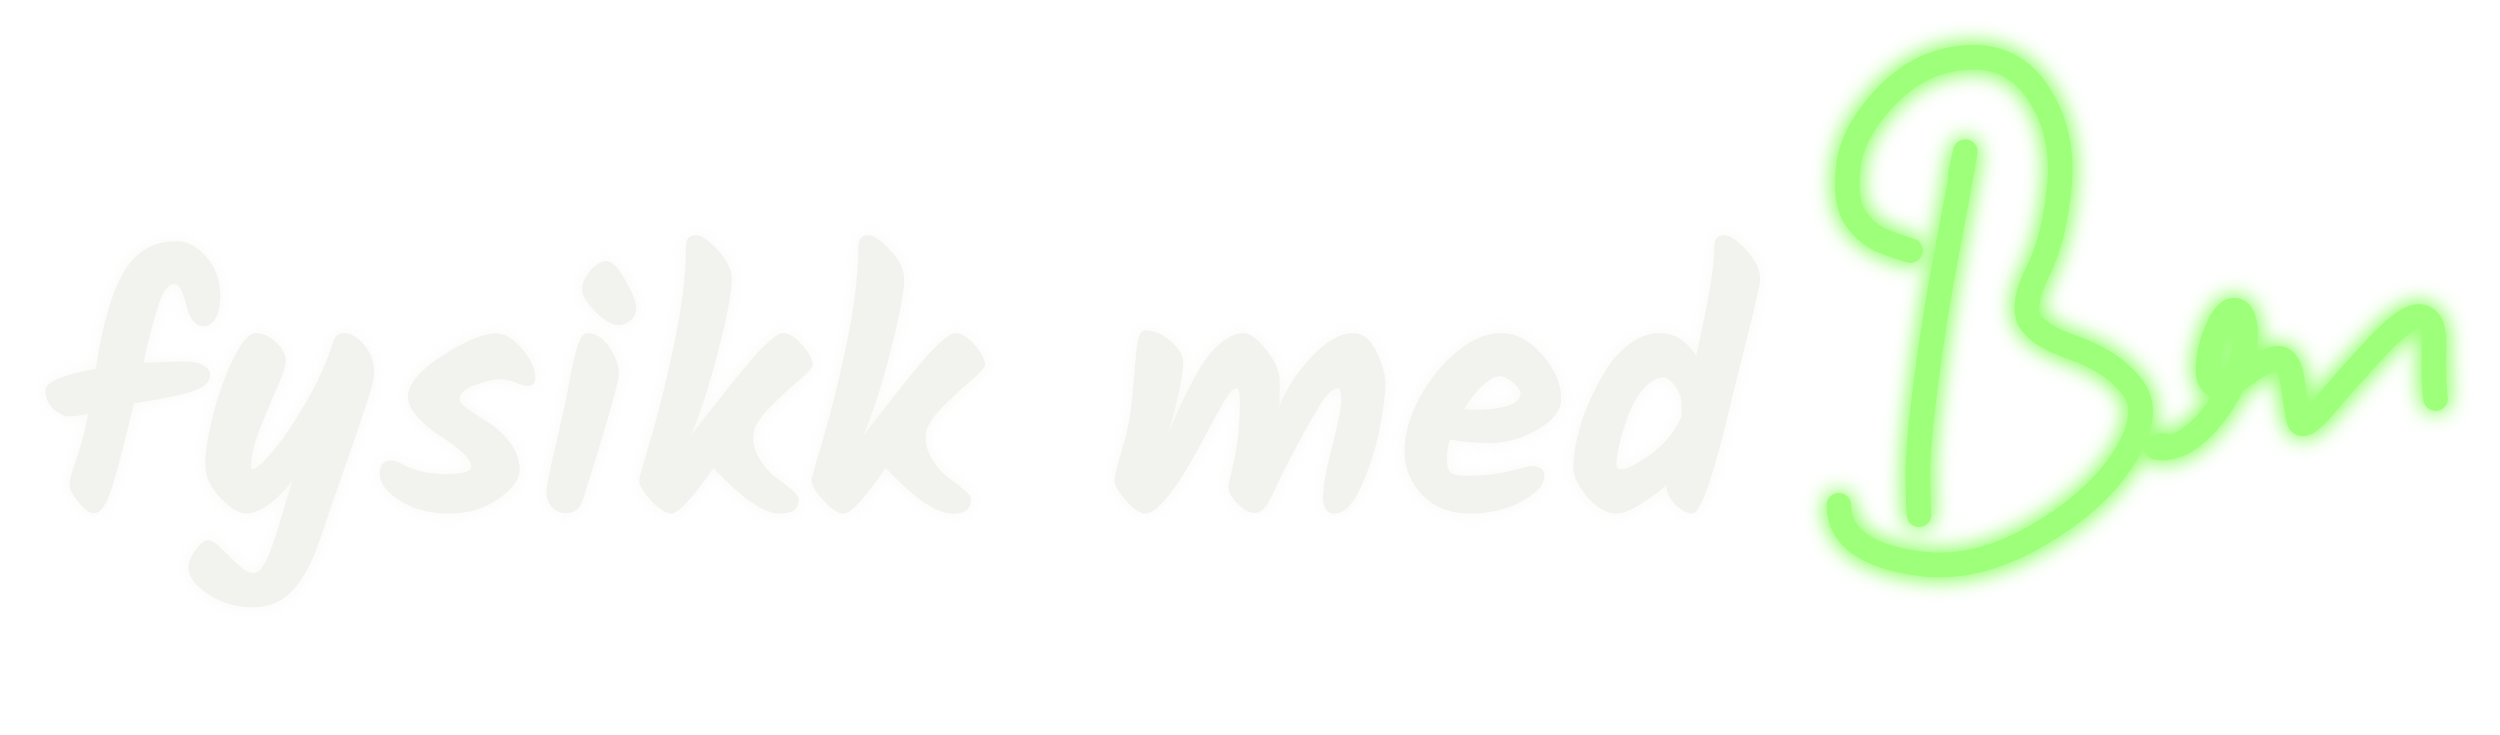
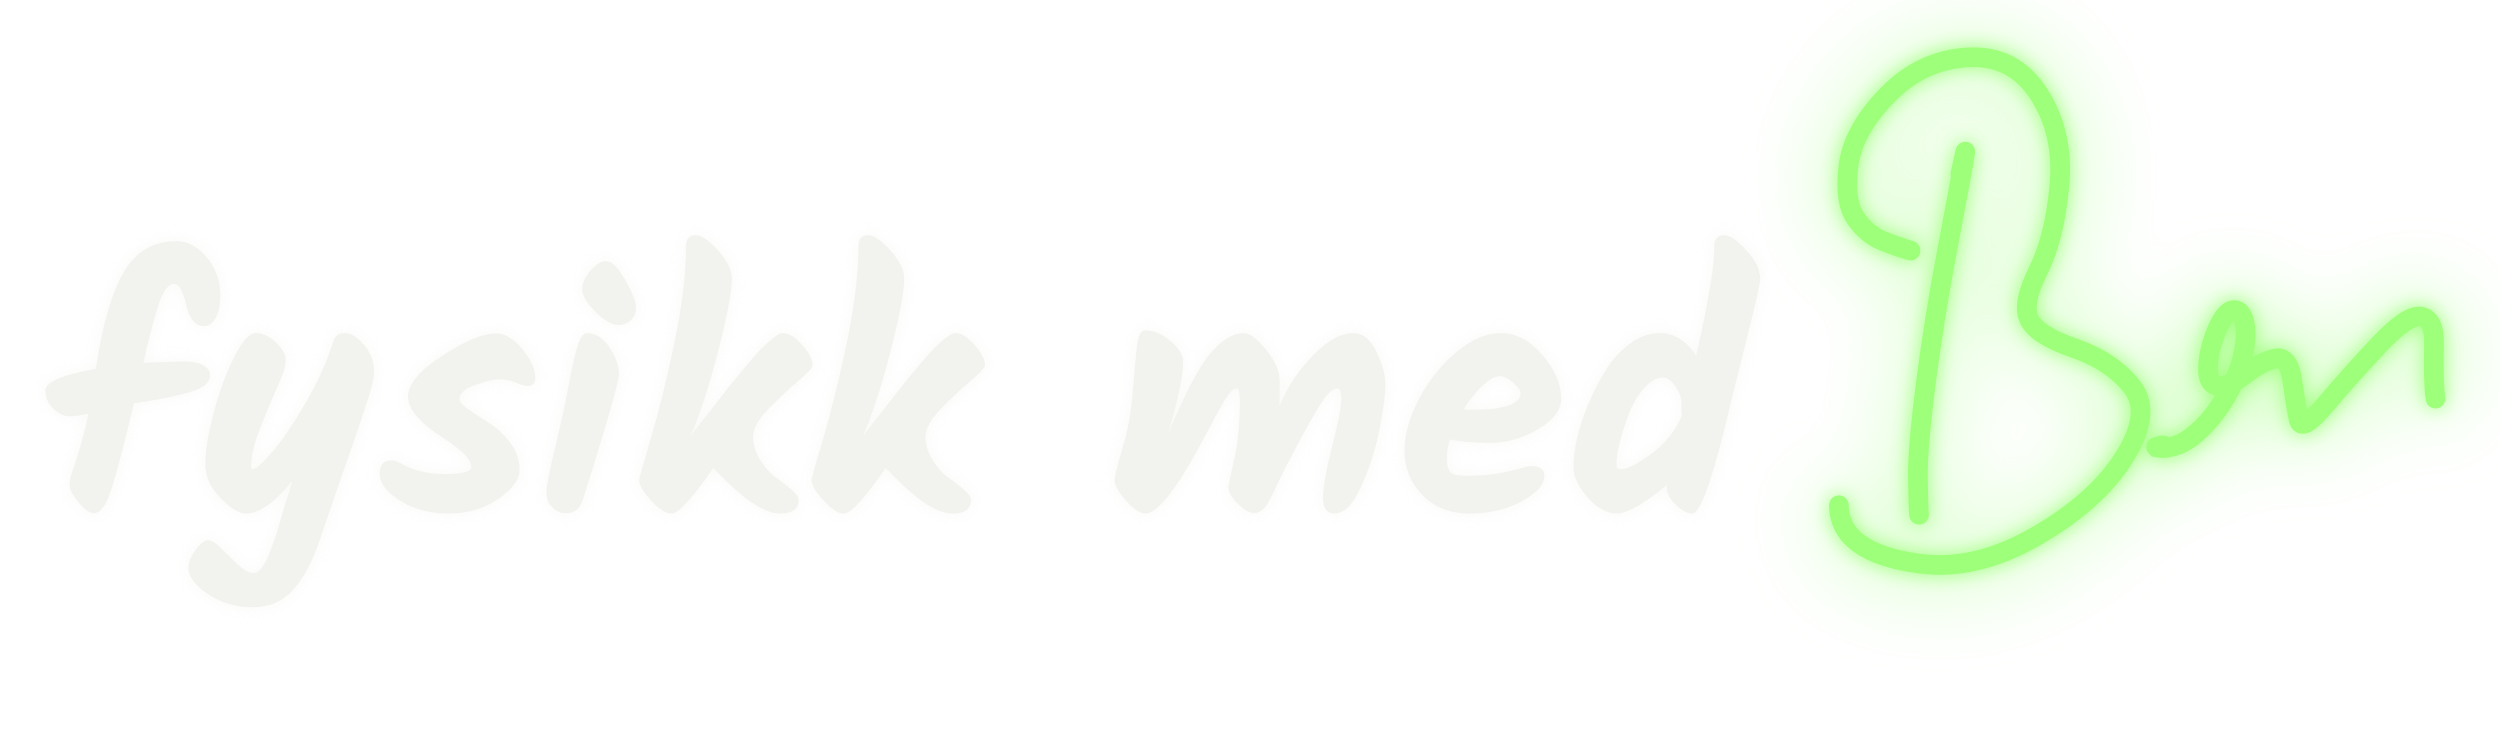
<svg xmlns="http://www.w3.org/2000/svg" viewBox="-12 -148 715 210" width="1429" height="420">
  <defs>
    <filter id="gt" x="-20%" y="-30%" width="140%" height="160%" color-interpolation-filters="sRGB">
      <feGaussianBlur in="SourceGraphic" stdDeviation="2.2" result="b0" />
      <feComponentTransfer in="b0" result="b1">
        <feFuncA type="linear" slope=".45" />
      </feComponentTransfer>
      <feMerge>
        <feMergeNode in="b1" />
        <feMergeNode in="SourceGraphic" />
      </feMerge>
    </filter>
-     <filter id="gb" x="-20%" y="-30%" width="140%" height="160%" color-interpolation-filters="sRGB">
-       <feGaussianBlur in="SourceGraphic" stdDeviation="3" result="b1" />
+     <filter id="gb" x="-60%" y="-60%" width="220%" height="220%" color-interpolation-filters="sRGB">
+       <feGaussianBlur in="SourceGraphic" stdDeviation="12.32" result="b1" />
+       <feGaussianBlur in="SourceGraphic" stdDeviation="2.80" result="b2" />
      <feMerge>
        <feMergeNode in="b1" />
-         <feMergeNode in="b1" />
+         <feMergeNode in="b2" />
        <feMergeNode in="SourceGraphic" />
      </feMerge>
    </filter>
  </defs>
  <path filter="url(#gt)" fill="#f2f2ee" d="M32.8 -59.2Q30.9 -52.8 29.0 -44.3Q36.6 -44.7 40.45 -44.7Q44.3 -44.7 46.2 -43.55Q48.1 -42.4 48.1 -40.8Q48.1 -37.7 42.5 -36.0Q36.9 -34.3 26.3 -32.7Q21.3 -11.8 19.3 -6.55Q17.3 -1.3 14.9 -1.3Q13.0 -1.3 10.45 -4.45Q7.9 -7.6 7.9 -9.2Q7.9 -10.8 8.6 -13.0Q11.7 -21.7 13.3 -29.8Q10.3 -29.0 7.95 -29.0Q5.6 -29.0 3.3 -31.15Q1.0 -33.3 1.0 -36.4Q1.0 -40.0 15.4 -42.6Q18.3 -61.8 23.5 -70.45Q28.7 -79.1 38.5 -79.1Q43.2 -79.1 47.1 -74.5Q51.0 -69.9 51.0 -63.6Q51.0 -59.5 49.7 -57.15Q48.4 -54.8 46.3 -54.8Q44.2 -54.8 42.95 -56.7Q41.7 -58.6 41.25 -60.85Q40.8 -63.1 39.9 -65.0Q39.0 -66.9 37.75 -66.9Q36.5 -66.9 35.25 -65.1Q34.0 -63.3 32.8 -59.2ZM83.3 -50.3Q83.9 -52.8 86.6 -52.8Q89.3 -52.8 92.15 -49.4Q95.0 -46.0 95.0 -41.7Q95.0 -39.2 93.2 -33.8Q91.4 -28.4 90.65 -26.1Q89.9 -23.8 88.5 -19.85Q87.1 -15.9 85.95 -12.55Q84.8 -9.2 82.85 -3.6Q80.9 2.0 79.3 6.8Q76.2 15.8 71.75 20.7Q67.3 25.6 60.2 25.6Q53.1 25.6 47.5 21.85Q41.9 18.1 41.9 14.3Q41.9 12.0 43.95 9.2Q46.0 6.4 47.45 6.4Q48.9 6.4 51.25 8.75Q53.6 11.1 56.1 13.45Q58.6 15.8 60.5 15.8Q61.8 15.8 62.65 14.6Q63.5 13.4 64.05 12.45Q64.6 11.5 65.2 9.85Q65.8 8.2 66.3 6.8Q66.8 5.4 67.5 3.1Q68.2 0.8 68.7 -1.0Q70.4 -6.4 71.6 -10.6Q68.3 -6.3 64.8 -3.75Q61.3 -1.2 58.35 -1.2Q55.4 -1.2 51.05 -5.65Q46.7 -10.1 46.7 -15.45Q46.7 -20.8 49.05 -29.8Q51.4 -38.8 54.9 -45.8Q58.4 -52.8 61.1 -52.8Q64.2 -52.8 66.95 -50.15Q69.7 -47.5 69.7 -45.05Q69.7 -42.6 67.25 -37.2Q64.8 -31.8 62.3 -25.4Q59.8 -19.0 59.8 -14.5Q59.8 -13.9 60.3 -13.9Q61.6 -13.9 65.8 -18.75Q70.0 -23.6 75.25 -32.55Q80.5 -41.5 83.3 -50.3ZM129.9 -52.7Q133.7 -52.7 137.4 -48.2Q141.1 -43.7 141.1 -40.1Q141.1 -37.7 139.0 -37.7Q137.8 -37.7 135.5 -38.65Q133.2 -39.6 130.85 -39.6Q128.5 -39.6 123.95 -38.0Q119.4 -36.4 119.4 -33.8Q119.4 -32.8 122.1 -30.9Q124.8 -29.0 128.0 -27.0Q131.2 -25.0 133.9 -21.45Q136.6 -17.9 136.6 -13.75Q136.6 -9.6 130.55 -5.4Q124.5 -1.2 116.35 -1.2Q108.2 -1.2 102.4 -4.9Q96.6 -8.6 96.6 -12.5Q96.6 -16.4 99.8 -16.4Q101.1 -16.4 102.9 -15.4Q107.9 -12.5 115.35 -12.5Q122.8 -12.5 122.8 -14.5Q122.8 -16.5 119.95 -18.95Q117.1 -21.4 113.75 -23.5Q110.4 -25.6 107.55 -28.65Q104.7 -31.7 104.7 -34.6Q104.7 -40.0 114.5 -46.35Q124.3 -52.7 129.9 -52.7ZM165.0 -55.1Q162.1 -55.1 158.3 -58.9Q154.5 -62.7 154.5 -65.3Q154.5 -67.9 156.85 -70.65Q159.2 -73.4 161.45 -73.4Q163.7 -73.4 166.8 -68.0Q169.9 -62.6 169.9 -60.15Q169.9 -57.7 168.3 -56.4Q166.7 -55.1 165.0 -55.1ZM156.0 -52.8Q159.5 -52.8 162.25 -48.8Q165.0 -44.8 165.0 -41.1Q165.0 -39.2 161.55 -27.45Q158.1 -15.7 154.7 -5.2Q153.5 -1.3 149.8 -1.3Q147.6 -1.3 145.95 -2.95Q144.3 -4.6 144.3 -7.25Q144.3 -9.9 146.85 -20.45Q149.4 -31.0 150.75 -38.45Q152.1 -45.9 153.25 -49.35Q154.4 -52.8 156.0 -52.8ZM180.0 -1.2Q177.7 -1.2 174.25 -4.9Q170.8 -8.6 170.8 -10.8Q170.8 -11.4 174.15 -22.7Q177.5 -34.0 180.85 -49.9Q184.2 -65.8 184.2 -77.7Q184.2 -80.8 187.0 -80.8Q189.4 -80.8 193.35 -76.45Q197.3 -72.1 197.3 -68.3Q197.3 -62.8 193.35 -47.5Q189.4 -32.2 185.5 -23.4Q186.8 -25.1 189.05 -27.95Q191.3 -30.8 192.7 -32.6Q194.1 -34.4 196.15 -37.0Q198.2 -39.6 199.6 -41.25Q201.0 -42.9 202.7 -44.95Q204.4 -47.0 205.65 -48.25Q206.9 -49.5 208.2 -50.6Q210.6 -52.8 211.9 -52.8Q214.4 -52.8 217.4 -49.45Q220.4 -46.1 220.4 -43.6Q220.4 -42.6 216.15 -39.0Q211.9 -35.4 207.65 -31.0Q203.4 -26.6 203.4 -23.15Q203.4 -19.7 205.45 -16.45Q207.5 -13.2 209.9 -11.5Q212.3 -9.8 214.35 -8.05Q216.4 -6.3 216.4 -5.1Q216.4 -1.2 211.1 -1.2Q204.8 -1.2 194.4 -11.8L192.0 -14.2Q183.0 -1.2 180.0 -1.2ZM229.3 -1.2Q227.0 -1.2 223.55 -4.9Q220.1 -8.6 220.1 -10.8Q220.1 -11.4 223.45 -22.7Q226.8 -34.0 230.15 -49.9Q233.5 -65.8 233.5 -77.7Q233.5 -80.8 236.3 -80.8Q238.7 -80.8 242.65 -76.45Q246.6 -72.1 246.6 -68.3Q246.6 -62.8 242.65 -47.5Q238.7 -32.2 234.8 -23.4Q236.1 -25.1 238.35 -27.95Q240.6 -30.8 242.0 -32.6Q243.4 -34.4 245.45 -37.0Q247.5 -39.6 248.9 -41.25Q250.3 -42.9 252.0 -44.95Q253.7 -47.0 254.95 -48.25Q256.2 -49.5 257.5 -50.6Q259.9 -52.8 261.2 -52.8Q263.7 -52.8 266.7 -49.45Q269.7 -46.1 269.7 -43.6Q269.7 -42.6 265.45 -39.0Q261.2 -35.4 256.95 -31.0Q252.7 -26.6 252.7 -23.15Q252.7 -19.7 254.75 -16.45Q256.8 -13.2 259.2 -11.5Q261.6 -9.8 263.65 -8.05Q265.7 -6.3 265.7 -5.1Q265.7 -1.2 260.4 -1.2Q254.1 -1.2 243.7 -11.8L241.3 -14.2Q232.3 -1.2 229.3 -1.2ZM375.1 -52.8Q379.0 -52.8 381.6 -47.6Q384.2 -42.4 384.2 -38.1Q384.2 -33.8 382.55 -25.35Q380.9 -16.9 377.35 -9.05Q373.8 -1.2 369.7 -1.2Q366.4 -1.2 366.4 -5.7Q366.4 -10.2 369.0 -20.4Q371.6 -30.6 371.6 -33.8Q371.6 -37.0 370.6 -37.0Q368.5 -37.0 365.6 -32.4Q362.7 -27.8 358.65 -20.1Q354.6 -12.4 353.6 -10.2Q352.6 -8.0 351.95 -6.7Q351.3 -5.4 350.5 -4.0Q347.3 1.3 342.0 -4.0Q339.3 -6.7 339.3 -8.9Q339.3 -9.3 340.95 -16.55Q342.6 -23.8 342.6 -33.1Q342.6 -37.0 341.7 -37.0Q340.5 -37.0 338.9 -34.6Q337.3 -32.2 334.0 -25.9Q330.7 -19.6 328.3 -15.5Q319.9 -1.2 315.5 -1.2Q313.3 -1.2 310.05 -4.9Q306.8 -8.6 306.8 -10.55Q306.8 -12.5 309.05 -19.95Q311.3 -27.4 311.95 -35.8Q312.6 -44.2 313.15 -48.9Q313.7 -53.6 315.5 -53.6Q319.3 -53.6 322.85 -50.45Q326.4 -47.3 326.4 -44.7Q326.4 -38.8 322.1 -24.1Q329.1 -40.8 333.9 -46.7Q339.0 -52.8 343.7 -52.8Q346.3 -52.8 350.15 -48.0Q354.0 -43.2 354.0 -39.05Q354.0 -34.9 353.9 -31.8Q357.0 -39.6 363.3 -46.2Q369.6 -52.8 375.1 -52.8ZM402.7 -22.4Q401.8 -19.7 401.8 -17.0Q401.8 -14.3 402.7 -13.15Q403.6 -12.0 407.2 -12.0Q414.7 -12.0 420.05 -13.4Q425.4 -14.8 425.6 -14.8Q429.7 -14.8 429.7 -12.1Q429.7 -8.2 423.25 -4.7Q416.8 -1.2 408.35 -1.2Q399.9 -1.2 394.8 -6.5Q389.7 -11.8 389.7 -19.05Q389.7 -26.3 393.95 -34.2Q398.2 -42.1 404.6 -47.45Q411 -52.8 417.35 -52.8Q423.7 -52.8 429.1 -46.55Q434.5 -40.3 434.5 -34.1Q434.5 -29.2 427.85 -25.3Q421.2 -21.4 414.2 -21.4Q407.2 -21.4 402.7 -22.4ZM406.6 -31.0Q407.5 -30.9 409.2 -30.9Q422.9 -30.9 422.9 -35.7Q422.9 -36.7 420.8 -38.6Q418.7 -40.5 416.85 -40.5Q415 -40.5 412.1 -37.85Q409.2 -35.2 406.6 -31.0ZM481.2 -80.8Q483.6 -80.8 487.5 -76.45Q491.4 -72.1 491.4 -68.3Q491.4 -66.4 487.9 -52.5Q484.4 -38.6 483.7 -35.7Q475.7 -1.2 472 -1.2Q469.9 -1.2 467.3 -3.7Q464.7 -6.2 464.7 -8.6Q464.7 -9.1 464.8 -9.4Q454.8 -1.2 450.45 -1.2Q446.1 -1.2 442.05 -5.85Q438 -10.5 438 -14.3Q438 -18.1 439.05 -22.75Q440.1 -27.4 442.3 -32.6Q444.5 -37.8 447.35 -42.35Q450.2 -46.9 454.25 -49.85Q458.3 -52.8 462.6 -52.8Q469 -52.8 473.1 -46.3Q478.5 -70.0 478.3 -77.8Q478.3 -80.8 481.2 -80.8ZM451.7 -13.9Q454.2 -13.9 460.15 -18.2Q466.1 -22.5 469 -29.1Q468.9 -29.9 468.9 -32.6Q468.9 -35.3 467.1 -37.7Q465.3 -40.1 463.8 -40.1Q460.8 -40.1 458.05 -36.9Q455.3 -33.7 453.7 -29.3Q450.3 -20.0 450.3 -15.2Q450.3 -14.4 450.55 -14.15Q450.8 -13.9 451.7 -13.9Z" />
  <g filter="url(#gb)">
    <g transform="translate(511.9 -134.0) scale(1.1719) translate(-258 -34)">
-       <path fill="none" stroke-width="11" stroke-linecap="round" stroke-linejoin="round" stroke="#9dff7a" stroke-opacity="1" stroke-miterlimit="10" d="M 512.098 270.743 C 511.883 268.658 511.711 263.162 511.582 254.256 C 511.446 245.358 512.629 231.264 515.115 211.983 C 517.601 192.709 520.789 172.841 524.673 152.392 C 528.556 131.943 530.914 119.304 531.752 114.489 L 532.805 108.213 L 532.769 108.363 C 532.533 109.416 531.802 112.727 530.57 118.294 " transform="matrix(0.545187, 0, 0, 0.545187, 0.0999509, 0)" />
-       <path fill="none" stroke-width="11" stroke-linecap="round" stroke-linejoin="round" stroke="#9dff7a" stroke-opacity="1" stroke-miterlimit="10" d="M 508.272 152.514 C 504.833 151.546 500.72 150.106 495.927 148.2 C 491.141 146.287 487.05 142.877 483.668 137.962 C 480.279 133.046 479.218 125.33 480.472 114.812 C 481.726 104.293 487.465 93.739 497.697 83.15 C 507.928 72.56 519.944 66.856 533.737 66.04 C 547.529 65.223 558.205 70.69 565.757 82.44 C 573.316 94.191 576.368 107.89 574.914 123.524 C 573.459 139.158 570.278 151.876 565.363 161.671 C 560.455 171.465 559.151 178.709 561.458 183.409 C 563.765 188.109 570.479 192.38 581.613 196.206 C 592.74 200.032 601.345 205.778 607.421 213.438 C 613.497 221.104 612.387 231.572 604.082 244.856 C 595.778 258.133 582.587 269.976 564.51 280.38 C 546.433 290.791 529.058 294.882 512.363 292.654 C 488.418 289.458 476.359 280.738 476.209 266.509 " transform="matrix(0.545187, 0, 0, 0.545187, 0.0999509, 0)" />
-       <path fill="none" stroke-width="11" stroke-linecap="round" stroke-linejoin="round" stroke="#9dff7a" stroke-opacity="1" stroke-miterlimit="10" d="M 621.687 239.826 C 621.422 239.669 620.741 239.733 619.645 240.012 C 618.964 240.184 618.491 240.313 618.226 240.392 C 617.954 240.478 617.839 240.521 617.875 240.528 C 617.904 240.543 617.99 240.571 618.118 240.607 C 618.255 240.65 619.114 240.743 620.712 240.887 C 622.303 241.03 624.703 240.557 627.92 239.461 C 631.13 238.365 634.82 235.764 638.997 231.644 C 643.167 227.524 646.986 222.372 650.44 216.189 C 653.893 209.998 656.193 204.044 657.34 198.312 C 658.479 192.58 658.586 187.887 657.648 184.24 C 656.709 180.593 655.061 178.902 652.711 179.175 C 650.354 179.447 647.996 182.284 645.625 187.687 C 643.253 193.089 641.878 198.456 641.498 203.786 C 641.125 209.117 642.379 212.198 645.274 213.029 C 648.168 213.86 652.303 212.227 657.683 208.135 C 663.072 204.044 667.736 201.608 671.684 200.827 C 675.632 200.053 678.125 203.356 679.178 210.736 C 680.225 218.116 681.17 223.884 682.001 228.025 C 682.84 232.167 686.752 230.089 693.752 221.785 C 700.752 213.488 708.684 204.603 717.547 195.138 C 726.41 185.68 732.837 181.324 736.835 182.076 C 740.833 182.829 742.753 186.934 742.603 194.407 C 742.359 206.631 742.596 214.756 743.298 218.768 " transform="matrix(0.545187, 0, 0, 0.545187, 0.0999509, 0)" />
+       <path fill="none" stroke-width="8.8" stroke-linecap="round" stroke-linejoin="round" stroke="#9dff7a" stroke-opacity="1" stroke-miterlimit="10" d="M 512.098 270.743 C 511.883 268.658 511.711 263.162 511.582 254.256 C 511.446 245.358 512.629 231.264 515.115 211.983 C 517.601 192.709 520.789 172.841 524.673 152.392 C 528.556 131.943 530.914 119.304 531.752 114.489 L 532.805 108.213 L 532.769 108.363 C 532.533 109.416 531.802 112.727 530.57 118.294 " transform="matrix(0.545187, 0, 0, 0.545187, 0.0999509, 0)" />
+       <path fill="none" stroke-width="8.8" stroke-linecap="round" stroke-linejoin="round" stroke="#9dff7a" stroke-opacity="1" stroke-miterlimit="10" d="M 508.272 152.514 C 504.833 151.546 500.72 150.106 495.927 148.2 C 491.141 146.287 487.05 142.877 483.668 137.962 C 480.279 133.046 479.218 125.33 480.472 114.812 C 481.726 104.293 487.465 93.739 497.697 83.15 C 507.928 72.56 519.944 66.856 533.737 66.04 C 547.529 65.223 558.205 70.69 565.757 82.44 C 573.316 94.191 576.368 107.89 574.914 123.524 C 573.459 139.158 570.278 151.876 565.363 161.671 C 560.455 171.465 559.151 178.709 561.458 183.409 C 563.765 188.109 570.479 192.38 581.613 196.206 C 592.74 200.032 601.345 205.778 607.421 213.438 C 613.497 221.104 612.387 231.572 604.082 244.856 C 595.778 258.133 582.587 269.976 564.51 280.38 C 546.433 290.791 529.058 294.882 512.363 292.654 C 488.418 289.458 476.359 280.738 476.209 266.509 " transform="matrix(0.545187, 0, 0, 0.545187, 0.0999509, 0)" />
+       <path fill="none" stroke-width="8.8" stroke-linecap="round" stroke-linejoin="round" stroke="#9dff7a" stroke-opacity="1" stroke-miterlimit="10" d="M 621.687 239.826 C 621.422 239.669 620.741 239.733 619.645 240.012 C 618.964 240.184 618.491 240.313 618.226 240.392 C 617.954 240.478 617.839 240.521 617.875 240.528 C 617.904 240.543 617.99 240.571 618.118 240.607 C 618.255 240.65 619.114 240.743 620.712 240.887 C 622.303 241.03 624.703 240.557 627.92 239.461 C 631.13 238.365 634.82 235.764 638.997 231.644 C 643.167 227.524 646.986 222.372 650.44 216.189 C 653.893 209.998 656.193 204.044 657.34 198.312 C 658.479 192.58 658.586 187.887 657.648 184.24 C 656.709 180.593 655.061 178.902 652.711 179.175 C 650.354 179.447 647.996 182.284 645.625 187.687 C 643.253 193.089 641.878 198.456 641.498 203.786 C 641.125 209.117 642.379 212.198 645.274 213.029 C 648.168 213.86 652.303 212.227 657.683 208.135 C 663.072 204.044 667.736 201.608 671.684 200.827 C 675.632 200.053 678.125 203.356 679.178 210.736 C 680.225 218.116 681.17 223.884 682.001 228.025 C 682.84 232.167 686.752 230.089 693.752 221.785 C 700.752 213.488 708.684 204.603 717.547 195.138 C 726.41 185.68 732.837 181.324 736.835 182.076 C 740.833 182.829 742.753 186.934 742.603 194.407 C 742.359 206.631 742.596 214.756 743.298 218.768 " transform="matrix(0.545187, 0, 0, 0.545187, 0.0999509, 0)" />
    </g>
  </g>
</svg>
